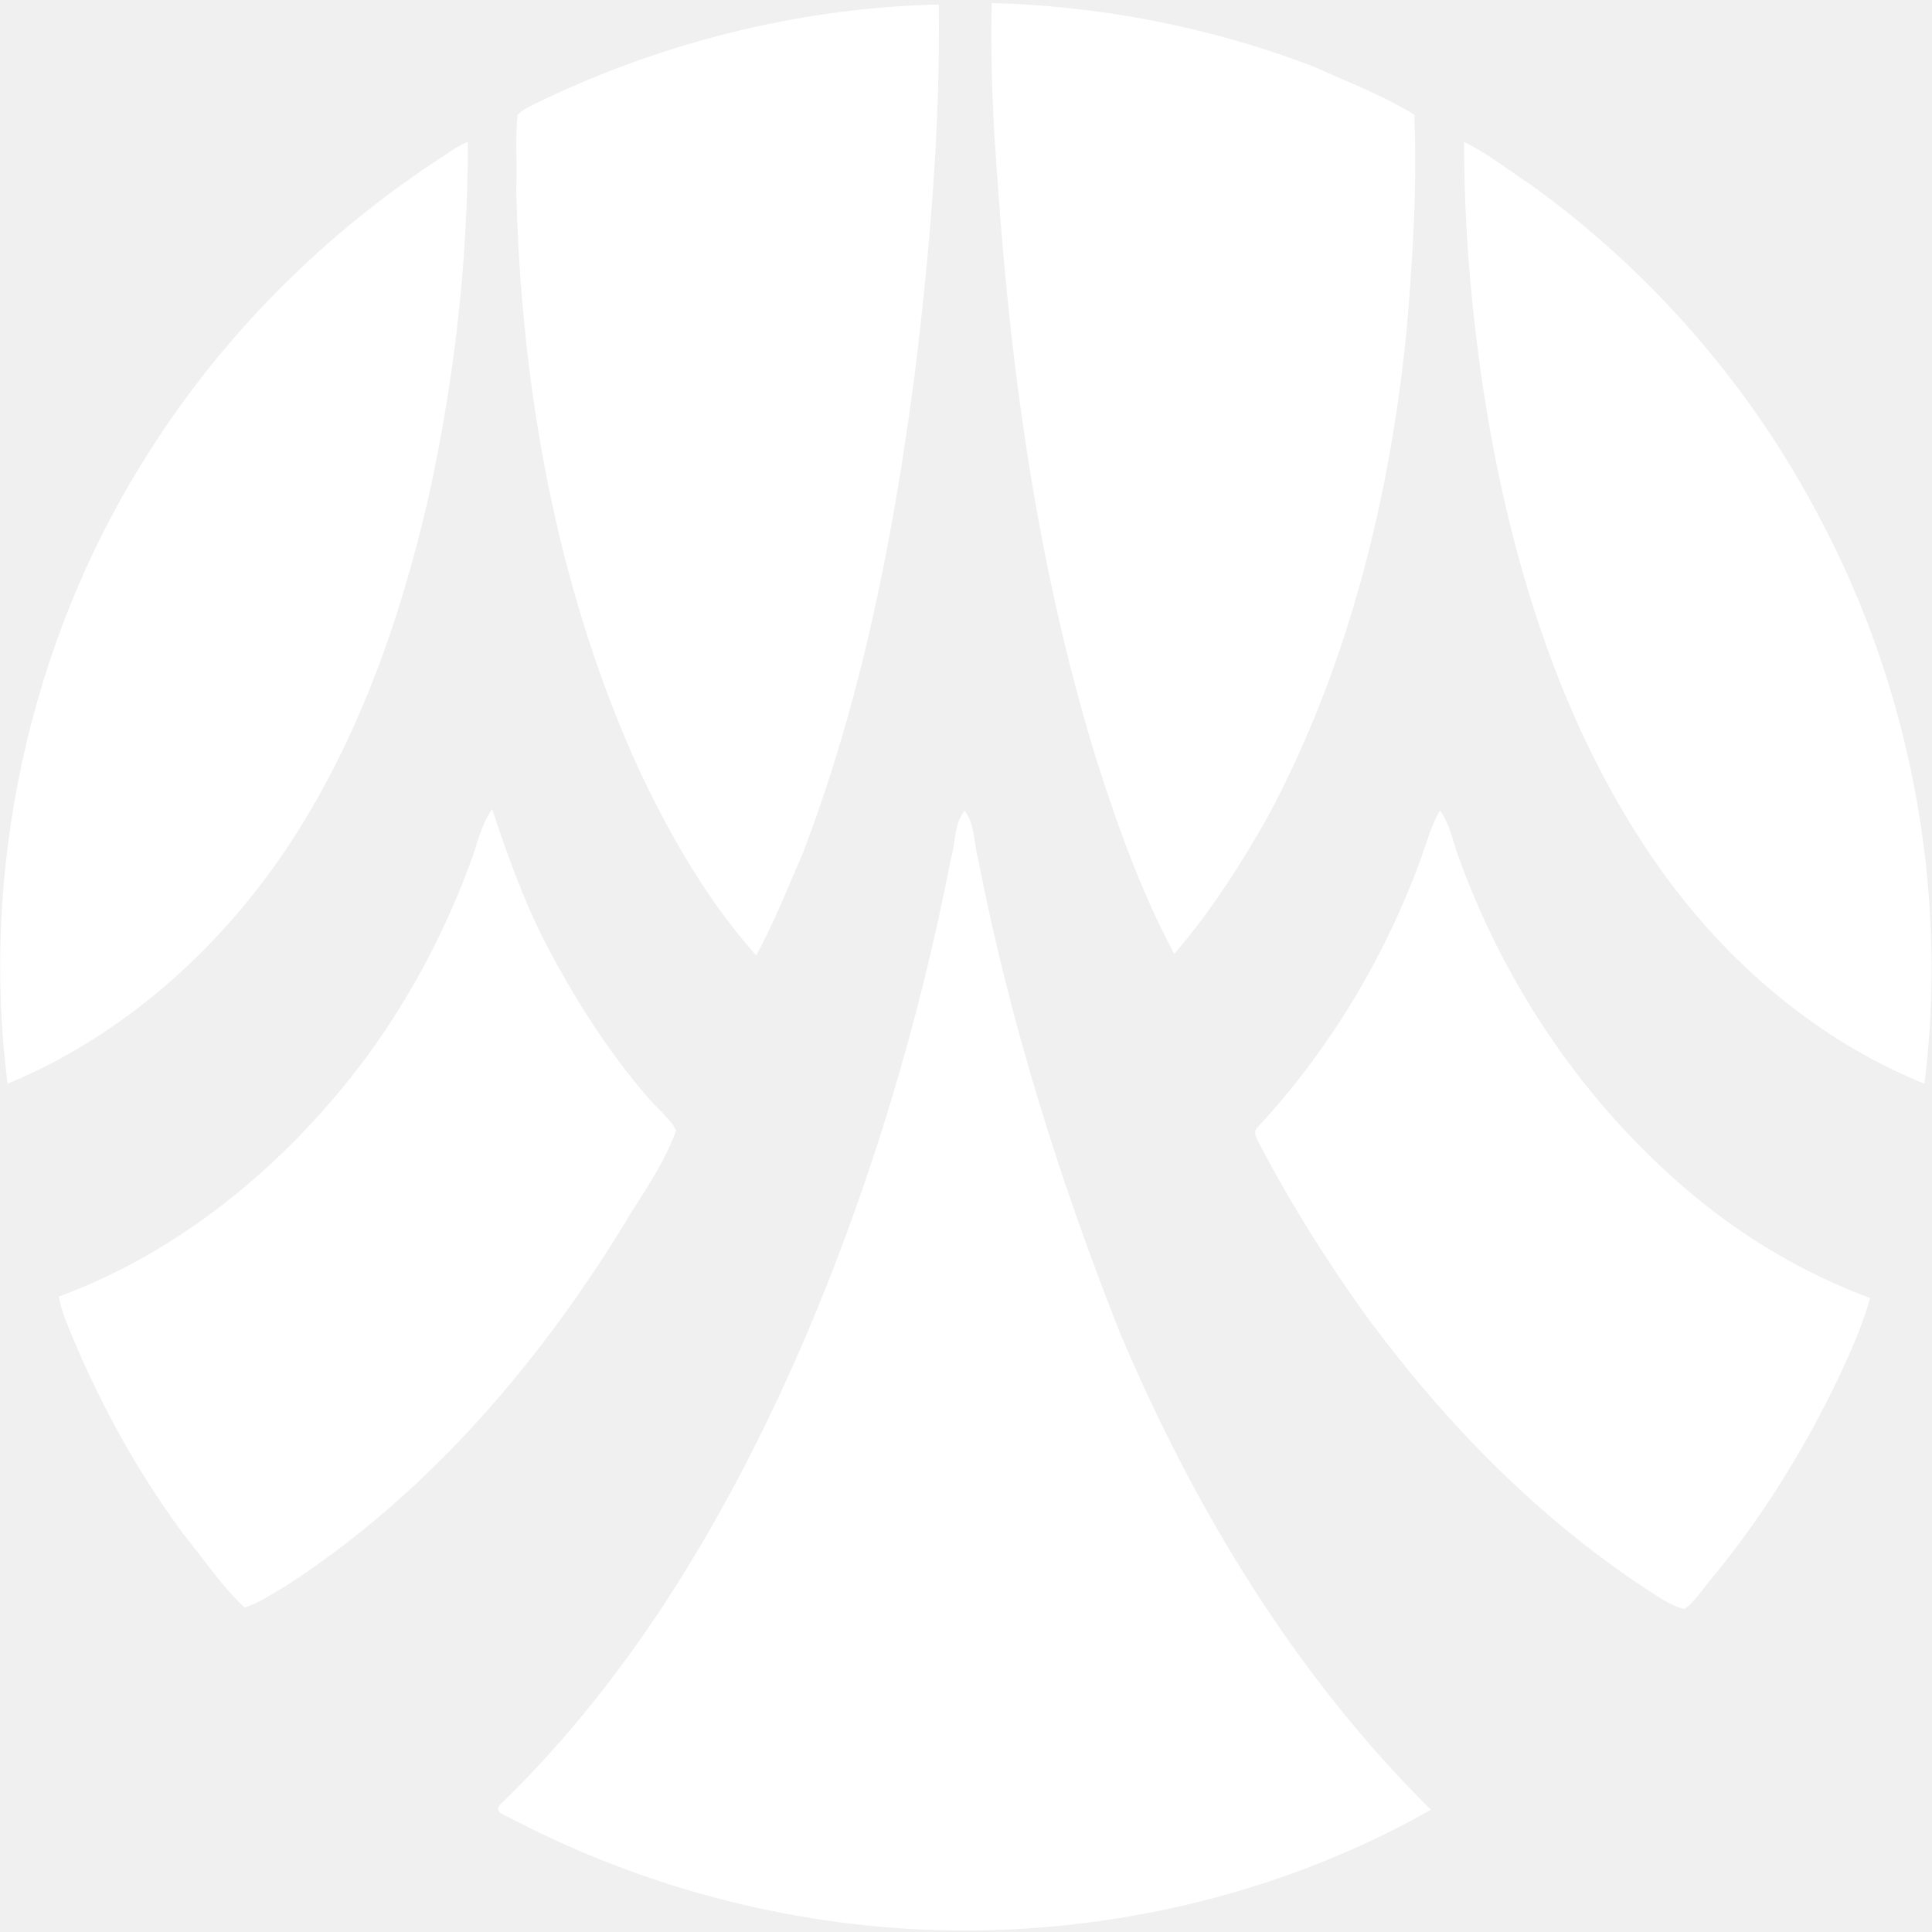
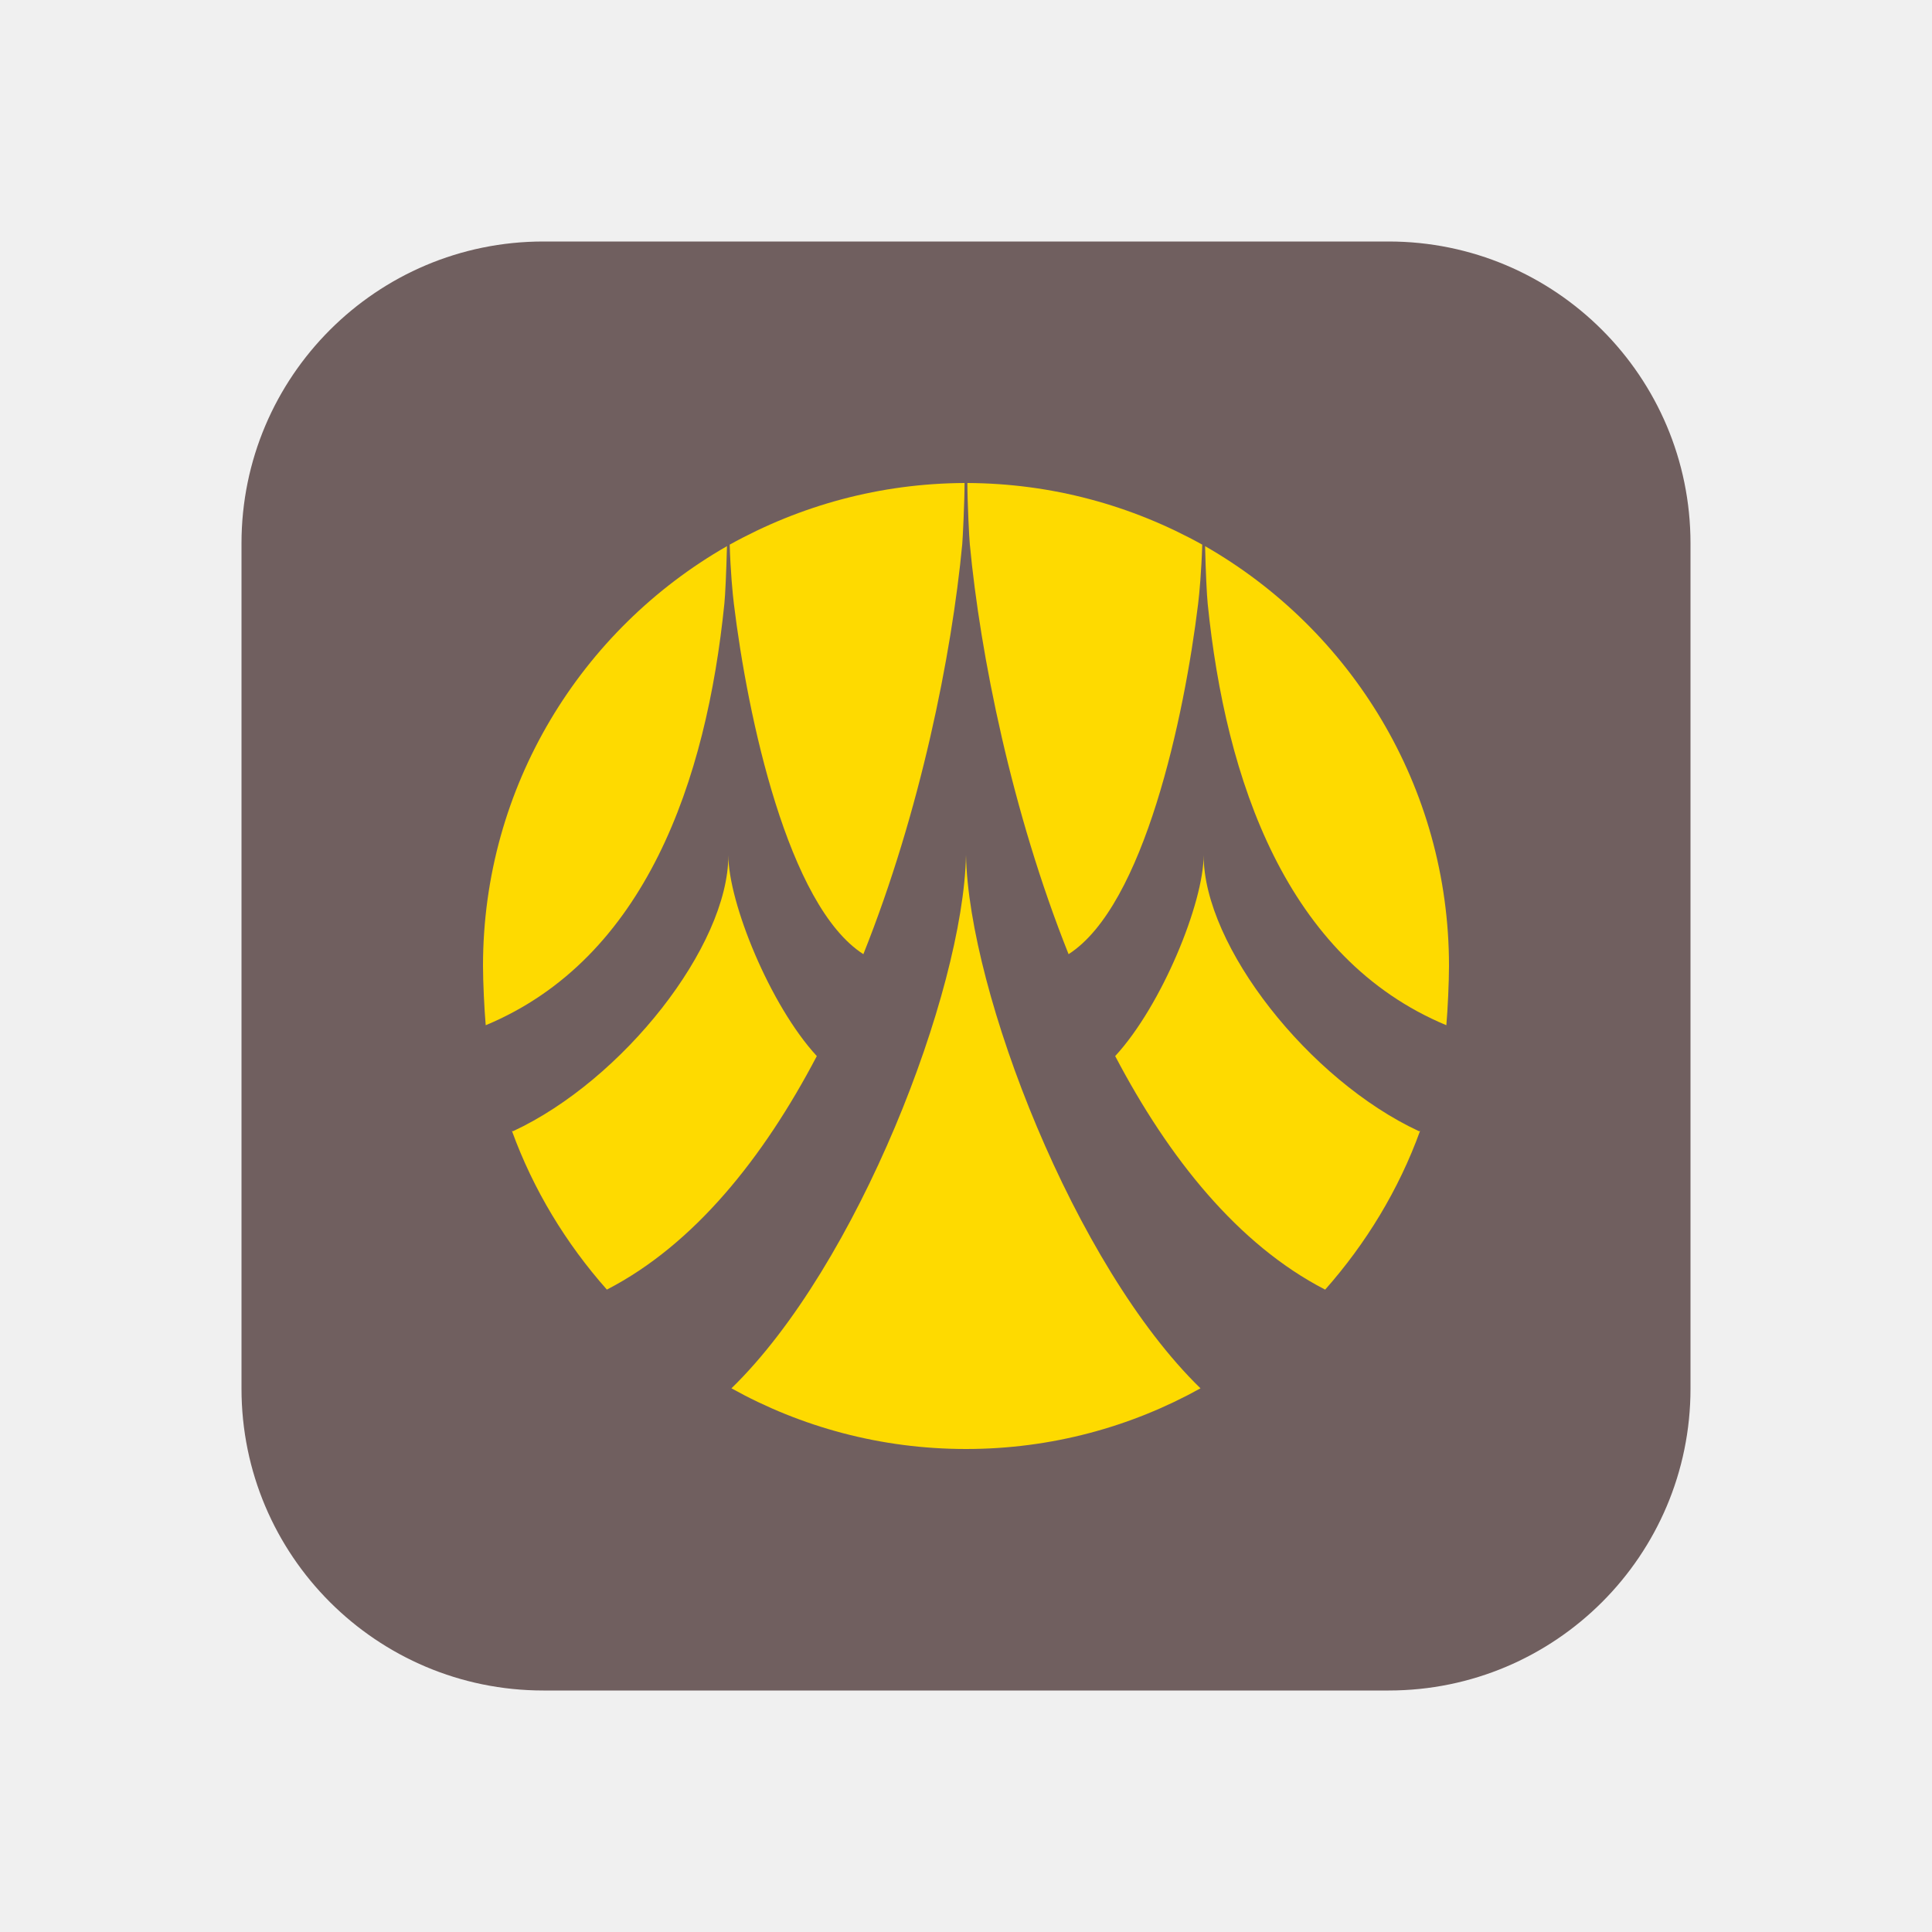
- <svg xmlns="http://www.w3.org/2000/svg" version="1.1" id="Layer_1" x="0px" y="0px" viewBox="0 0 128 128" enable-background="new 0 0 128 128" xml:space="preserve">
-   <g>
-     <path fill="#FFFFFF" d="M42.2,50.7c2.1,4.5,4.6,8.9,7.9,12.6c1.2-2.2,2.1-4.5,3.1-6.8c3.9-10.2,6-21,7.4-31.7   c1-8.1,1.7-16.4,1.6-24.5C52.9,0.5,43.4,2.9,35,7.1c-0.2,0.1-0.5,0.3-0.7,0.5c-0.2,1.6,0,3.3-0.1,4.9   C34.5,25.5,36.8,38.7,42.2,50.7z" />
-     <path fill="#FFFFFF" d="M72.6,50.2c1.4,4.4,3,8.9,5.2,13c2.4-2.8,4.4-5.9,6.2-9.1c5.3-9.9,8.1-21.1,9.2-32.3   c0.4-4.7,0.7-9.5,0.5-14.2c-2.1-1.3-4.5-2.2-6.7-3.2c-6.8-2.6-14-4-21.3-4.2c-0.1,4,0.1,8,0.4,11.9C67,25,68.8,37.8,72.6,50.2z" />
-     <path fill="#FFFFFF" d="M18.8,56.5c4.8-7.1,7.7-15.3,9.6-23.6C30.1,25.2,31,17.3,31,9.4c-0.5,0.2-1,0.5-1.4,0.8   c-8.1,5.2-15.1,12.2-20.2,20.5c-7.5,12.1-10.7,27-8.9,41.1C8,68.7,14.3,63.1,18.8,56.5z" />
-     <path fill="#FFFFFF" d="M120.5,34.2c-4.5-8.6-11.1-16.2-19-21.9c-1.5-1-2.9-2.1-4.5-2.9c0,6.3,0.6,12.7,1.7,19   c1.7,9.5,4.7,19,9.9,27.1c4.5,7.1,11,13.1,18.9,16.3C129.1,59,126.6,45.6,120.5,34.2z" />
-     <path fill="#FFFFFF" d="M44.8,74.9c-0.4-0.8-1.2-1.4-1.8-2.1c-2.7-3.1-4.9-6.6-6.8-10.2c-1.5-2.9-2.6-6-3.6-9   c-0.6,0.9-0.9,1.9-1.2,2.9c-1.8,5.1-4.4,10-7.7,14.3C18.6,77.4,11.8,83,3.9,85.9c0.1,0.6,0.3,1.2,0.5,1.7c2,5,4.6,9.8,7.8,14.1   c1.3,1.6,2.5,3.4,4,4.8c1-0.3,1.8-0.9,2.7-1.4c9.6-6.2,17.2-15.2,23-24.9C43,78.5,44.1,76.8,44.8,74.9z" />
-     <path fill="#FFFFFF" d="M64.8,56.9c-0.3-1.1-0.2-2.3-0.9-3.2c-0.7,0.9-0.6,2.2-0.9,3.2c-2.1,10.8-5.3,21.5-9.6,31.6   c-4.9,11.4-11.3,22.4-20.3,31.1c-0.4,0.5,0.5,0.7,0.8,0.9c9,4.7,19.2,7.3,29.4,7.4c10.9,0.1,22-2.6,31.5-8   c-9-8.9-15.7-20-20.6-31.6C70.2,78.2,66.9,67.7,64.8,56.9z" />
-     <path fill="#FFFFFF" d="M96.5,56.4c-0.3-0.9-0.5-1.9-1.1-2.7c-0.6,1-0.9,2.2-1.3,3.3c-2.4,6.5-6,12.5-10.7,17.6   c-0.5,0.4-0.1,0.9,0.1,1.3c2.1,4,4.5,7.8,7.1,11.4c5.1,6.9,11.2,13.2,18.5,18c0.8,0.5,1.6,1.1,2.5,1.3c0.7-0.5,1.2-1.3,1.7-1.9   c3.4-4.1,6.2-8.6,8.5-13.4c0.8-1.7,1.6-3.5,2.1-5.3c-4.3-1.6-8.2-3.9-11.7-6.8C105,73.2,99.6,65.2,96.5,56.4z" />
-   </g>
+ <svg xmlns="http://www.w3.org/2000/svg" width="32" height="32" viewBox="0 0 32 32" fill="none">
+   <path d="M23 4H9C6.239 4 4 6.239 4 9V23C4 25.762 6.239 28 9 28H23C25.761 28 28 25.762 28 23V9C28 6.239 25.761 4 23 4Z" fill="#705F5F" />
+   <path fill-rule="evenodd" clip-rule="evenodd" d="M12.064 14.165C12.064 15.672 10.316 17.891 8.496 18.737L8.479 18.731C8.834 19.708 9.375 20.596 10.052 21.36L10.057 21.357C11.495 20.613 12.642 19.183 13.529 17.492C12.753 16.65 12.064 14.948 12.064 14.165Z" fill="#FEDA00" />
+   <path fill-rule="evenodd" clip-rule="evenodd" d="M16 14.165C15.953 16.427 14.205 20.963 12.115 22.995C13.264 23.634 14.589 24 16 24C17.411 24 18.734 23.634 19.884 22.995C17.794 20.963 16.046 16.427 16 14.165Z" fill="#FEDA00" />
+   <path fill-rule="evenodd" clip-rule="evenodd" d="M19.936 14.165C19.936 15.672 21.683 17.891 23.504 18.737L23.521 18.731C23.167 19.708 22.625 20.596 21.949 21.36L21.942 21.357C20.505 20.613 19.358 19.183 18.471 17.492C19.247 16.65 19.936 14.948 19.936 14.165Z" fill="#FEDA00" />
+   <path fill-rule="evenodd" clip-rule="evenodd" d="M14.3 15.804C15.243 13.448 15.764 10.844 15.938 9.012C15.946 8.919 15.976 8.321 15.976 8C14.579 8.007 13.263 8.368 12.086 9.021C12.099 9.457 12.135 9.837 12.155 9.999C12.382 11.866 13.049 15.002 14.3 15.804Z" fill="#FEDA00" />
+   <path fill-rule="evenodd" clip-rule="evenodd" d="M11.998 9.997C12.012 9.858 12.03 9.48 12.041 9.046C9.63 10.426 8 13.022 8 15.999C8 16.259 8.022 16.726 8.045 16.981C10.695 15.876 11.701 12.923 11.998 9.997Z" fill="#FEDA00" />
+   <path fill-rule="evenodd" clip-rule="evenodd" d="M17.699 15.804C16.758 13.448 16.235 10.844 16.063 9.012C16.053 8.919 16.023 8.321 16.023 8C17.42 8.007 18.738 8.368 19.913 9.021C19.9 9.457 19.865 9.837 19.845 9.999C19.618 11.866 18.951 15.002 17.699 15.804Z" fill="#FEDA00" />
+   <path fill-rule="evenodd" clip-rule="evenodd" d="M20.003 9.997C19.989 9.858 19.97 9.48 19.96 9.046C22.37 10.426 24 13.022 24 15.999C24 16.259 23.979 16.726 23.956 16.981C21.306 15.876 20.299 12.923 20.003 9.997Z" fill="#FEDA00" />
</svg>
